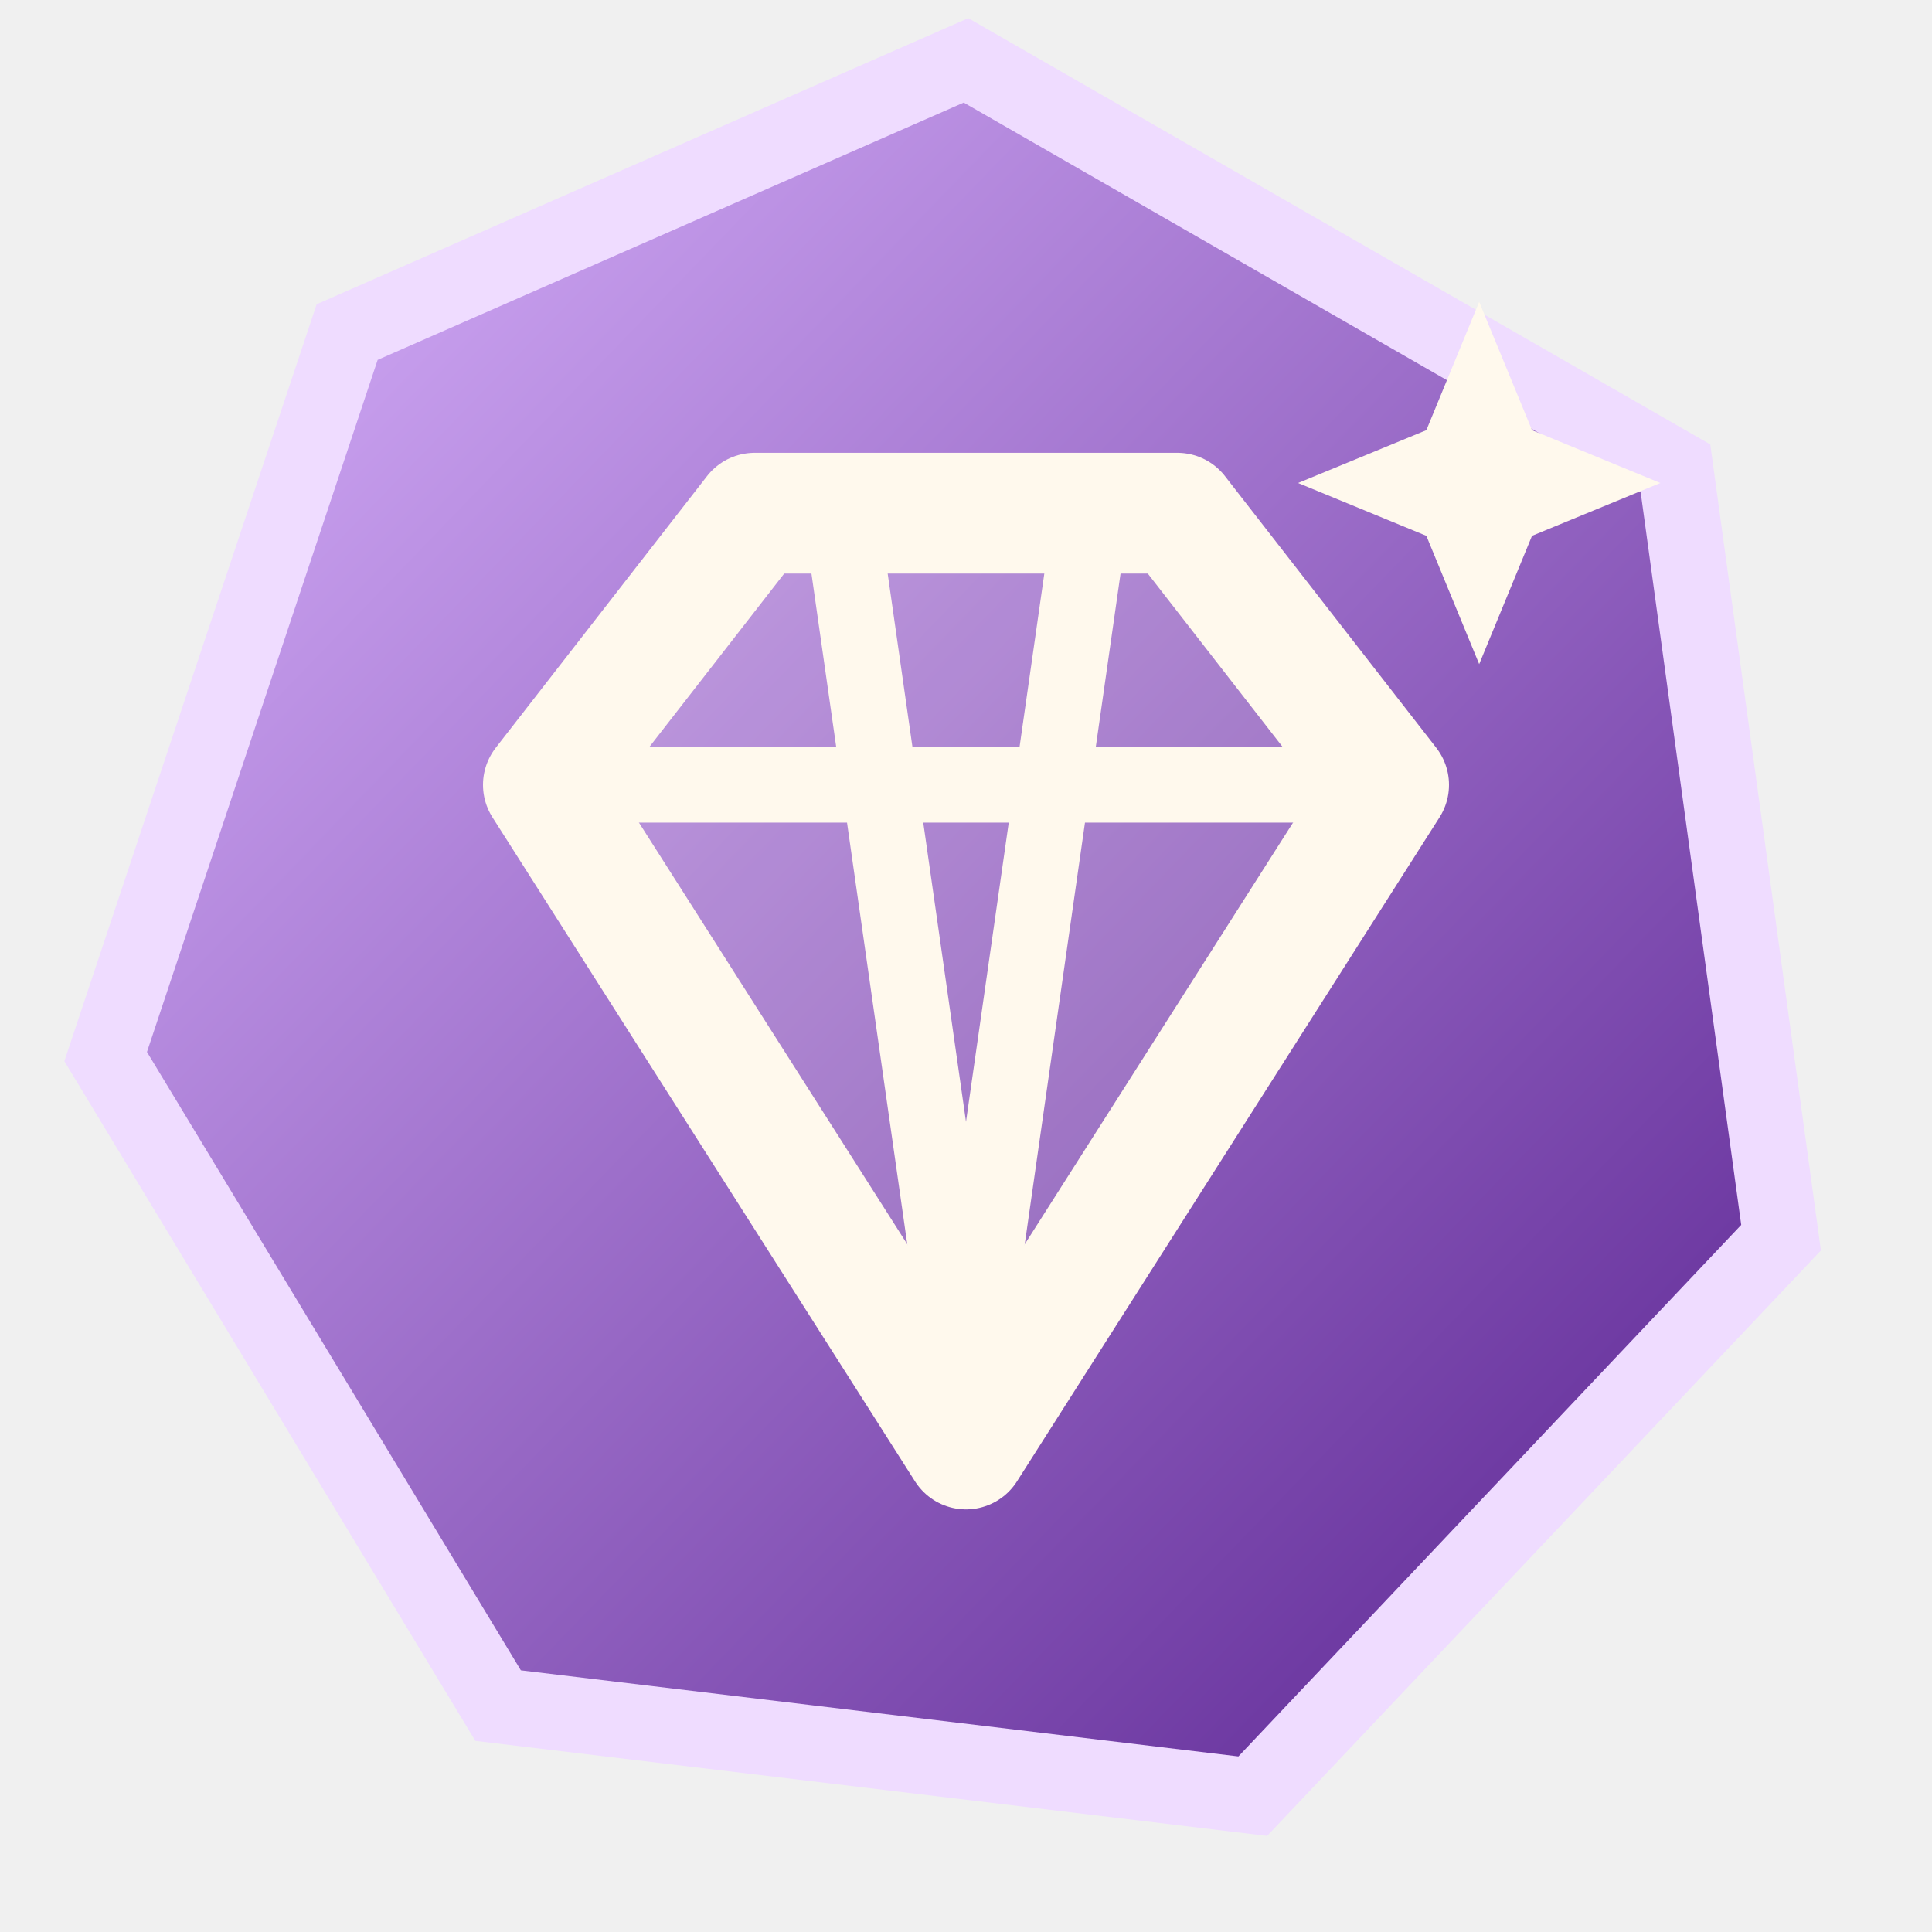
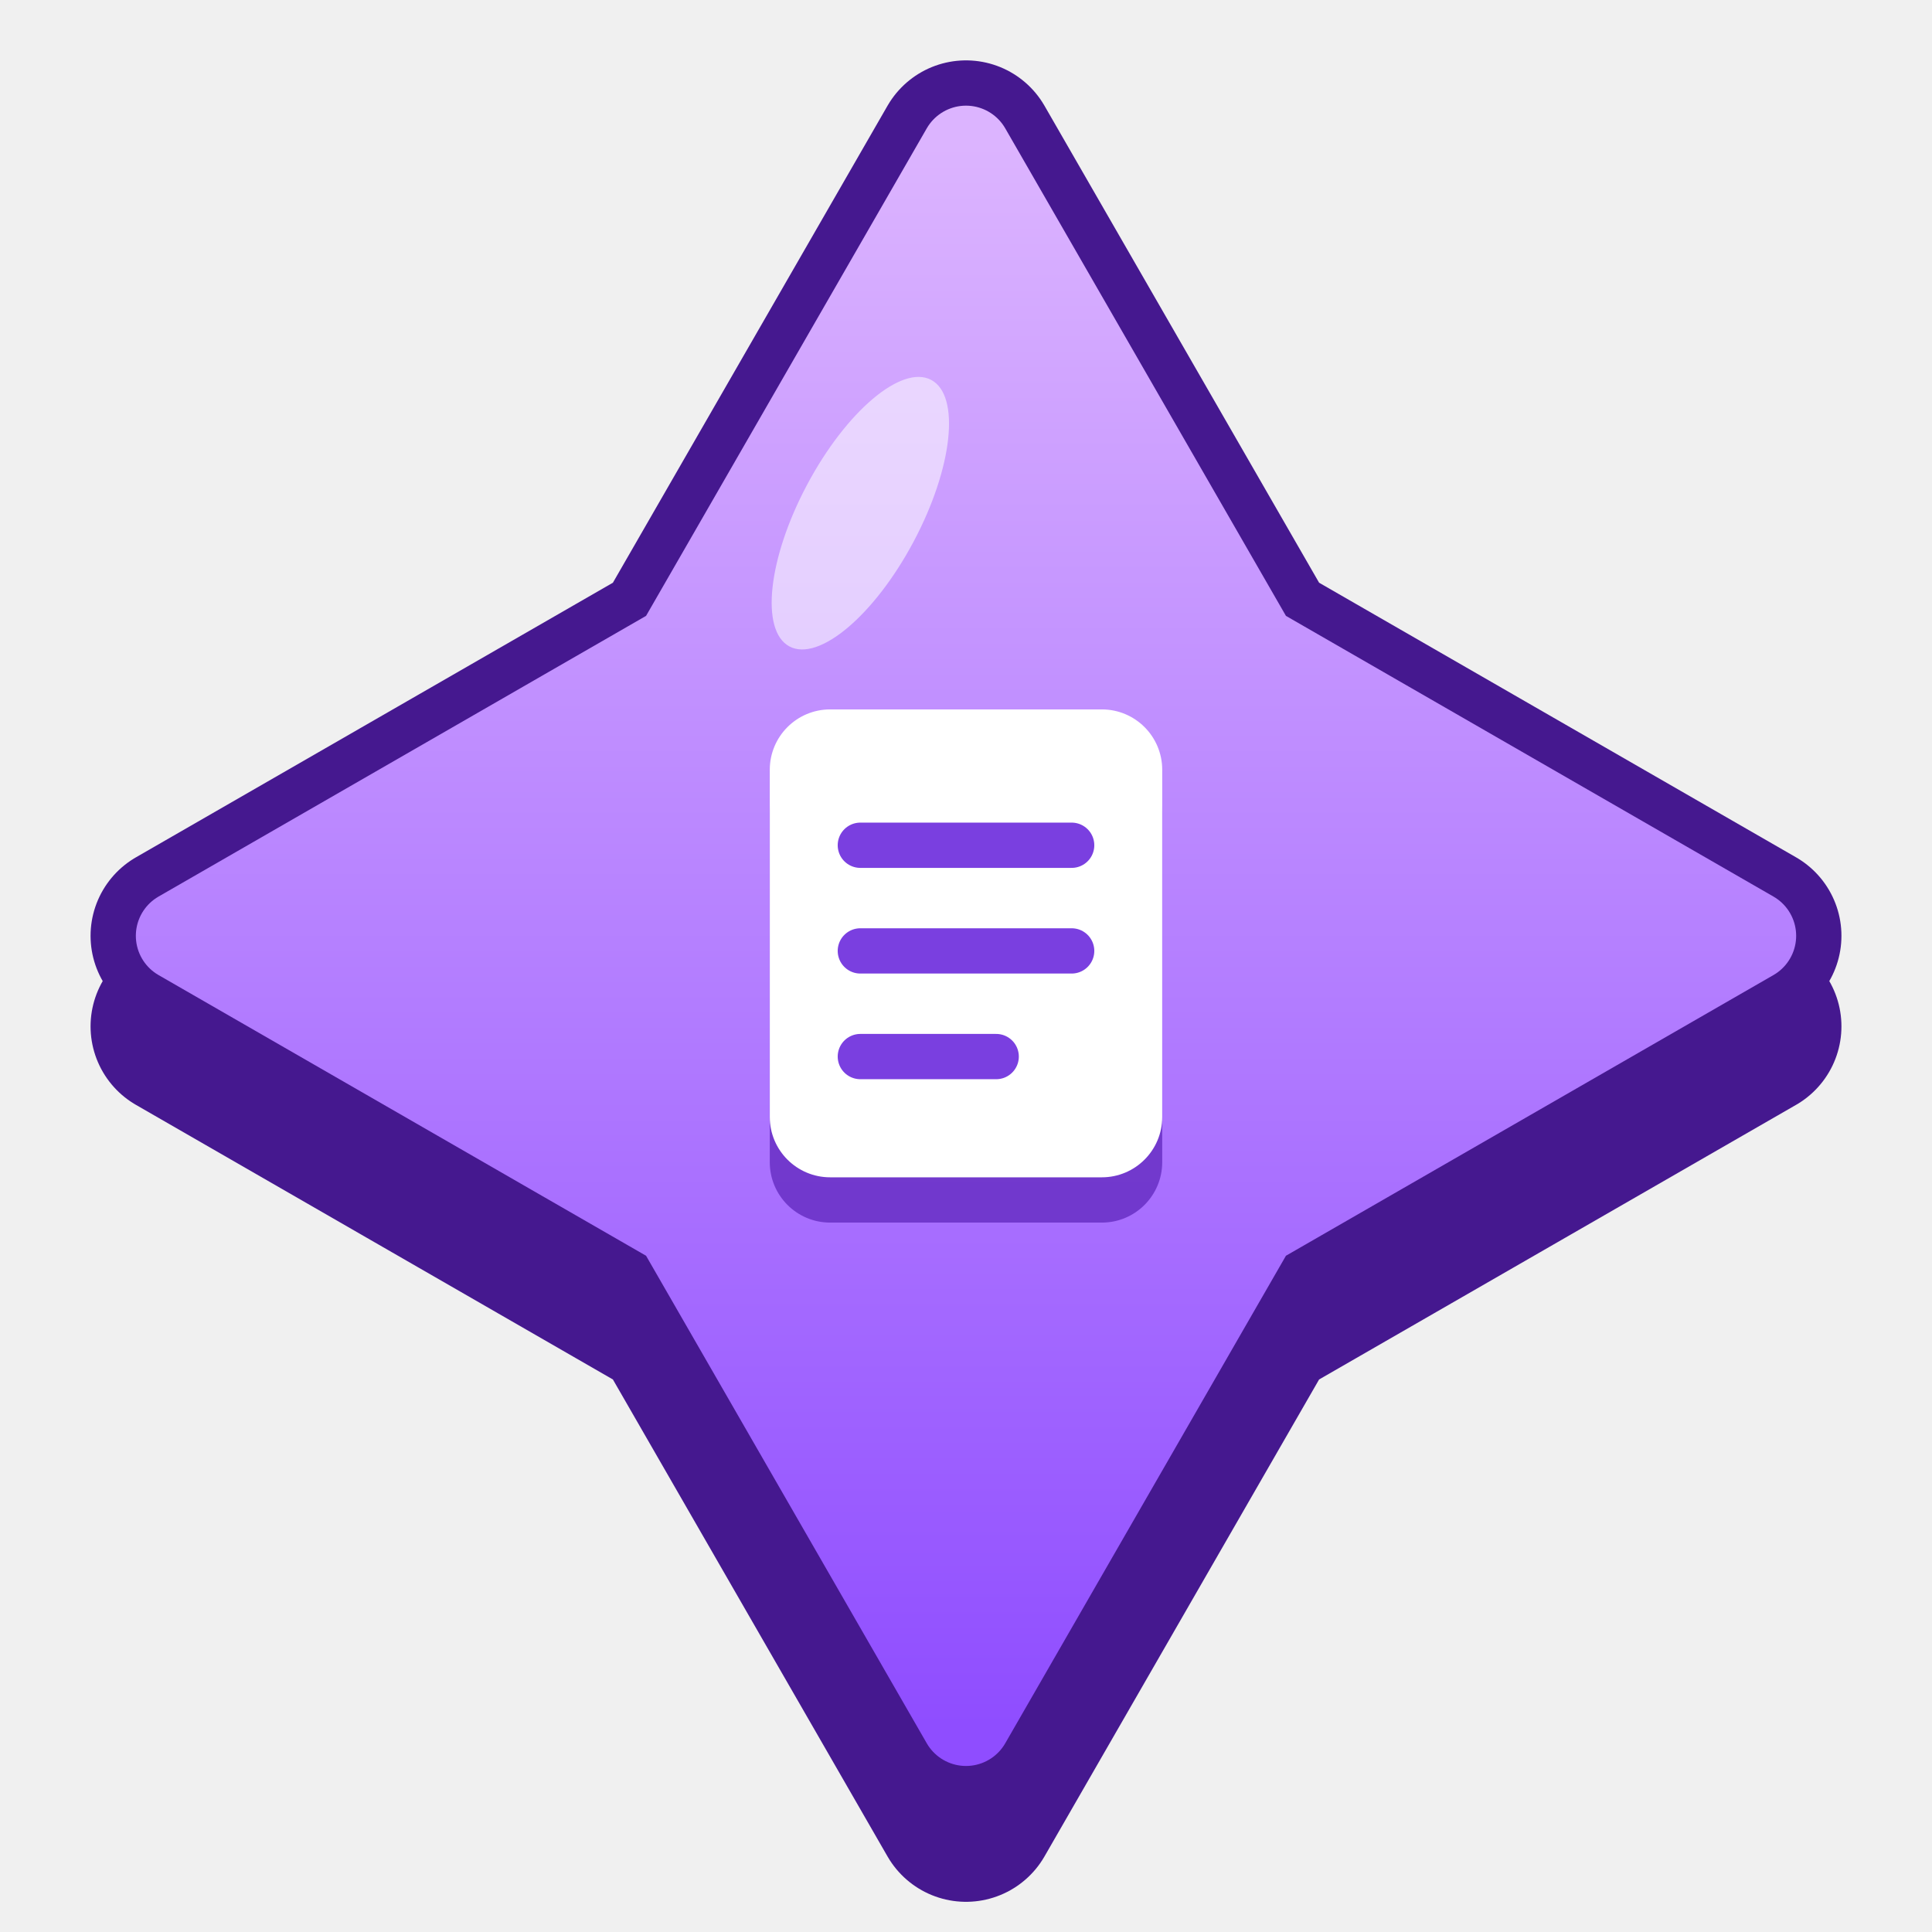
<svg xmlns="http://www.w3.org/2000/svg" width="128" height="128" viewBox="0 0 128 128">
  <defs>
-     <linearGradient id="g" x1="0" y1="0" x2="1" y2="1">
-       <stop stop-color="#dcb6ff" />
-       <stop offset="1" stop-color="#57208f" />
+     <linearGradient id="f" x1="0" y1="0" x2="0" y2="1">
+       <stop stop-color="#dcb4ff" />
+       <stop offset="1" stop-color="#8f4dff" />
    </linearGradient>
  </defs>
-   <path d="M64 4 111 31 118 82 83 119 33 113 7 70 23 22Z" fill="url(#g)" stroke="#efdcff" stroke-width="5" />
-   <path d="M36 52 50 34h28l14 18-28 44Z" fill="#fff9ed" fill-opacity=".16" stroke="#fff9ed" stroke-width="8" stroke-linejoin="round" />
-   <path d="M36 52h56M56 36l8 56M72 36l-8 56" fill="none" stroke="#fff9ed" stroke-width="5" stroke-linecap="round" />
-   <path d="M98 20l3.5 8.5L110 32l-8.5 3.5L98 44l-3.5-8.5L86 32l8.5-3.5Z" fill="#fff9ed" />
+   <polygon points="64,10 83,43 116,62 83,81 64,114 45,81 12,62 45,43" transform="translate(0 6)" fill="#45188f" stroke="#45188f" stroke-width="12" stroke-linejoin="round" />
+   <polygon points="64,10 83,43 116,62 83,81 64,114 45,81 12,62 45,43" fill="#45188f" stroke="#45188f" stroke-width="12" stroke-linejoin="round" />
+   <polygon points="64,10 83,43 116,62 83,81 64,114 45,81 12,62 45,43" fill="url(#f)" stroke="url(#f)" stroke-width="6" stroke-linejoin="round" />
+   <ellipse cx="57" cy="34" rx="4" ry="10" transform="rotate(28 57 34)" fill="#fff" fill-opacity=".55" />
+   <rect x="51" y="50" width="26" height="31" rx="4" fill="#5a22b8" fill-opacity=".7" />
+   <rect x="51" y="47" width="26" height="31" rx="4" fill="#fff" />
+   <path d="M57 56h14M57 63h14M57 70h9" stroke="#7a3fe0" stroke-width="3" stroke-linecap="round" />
</svg>
